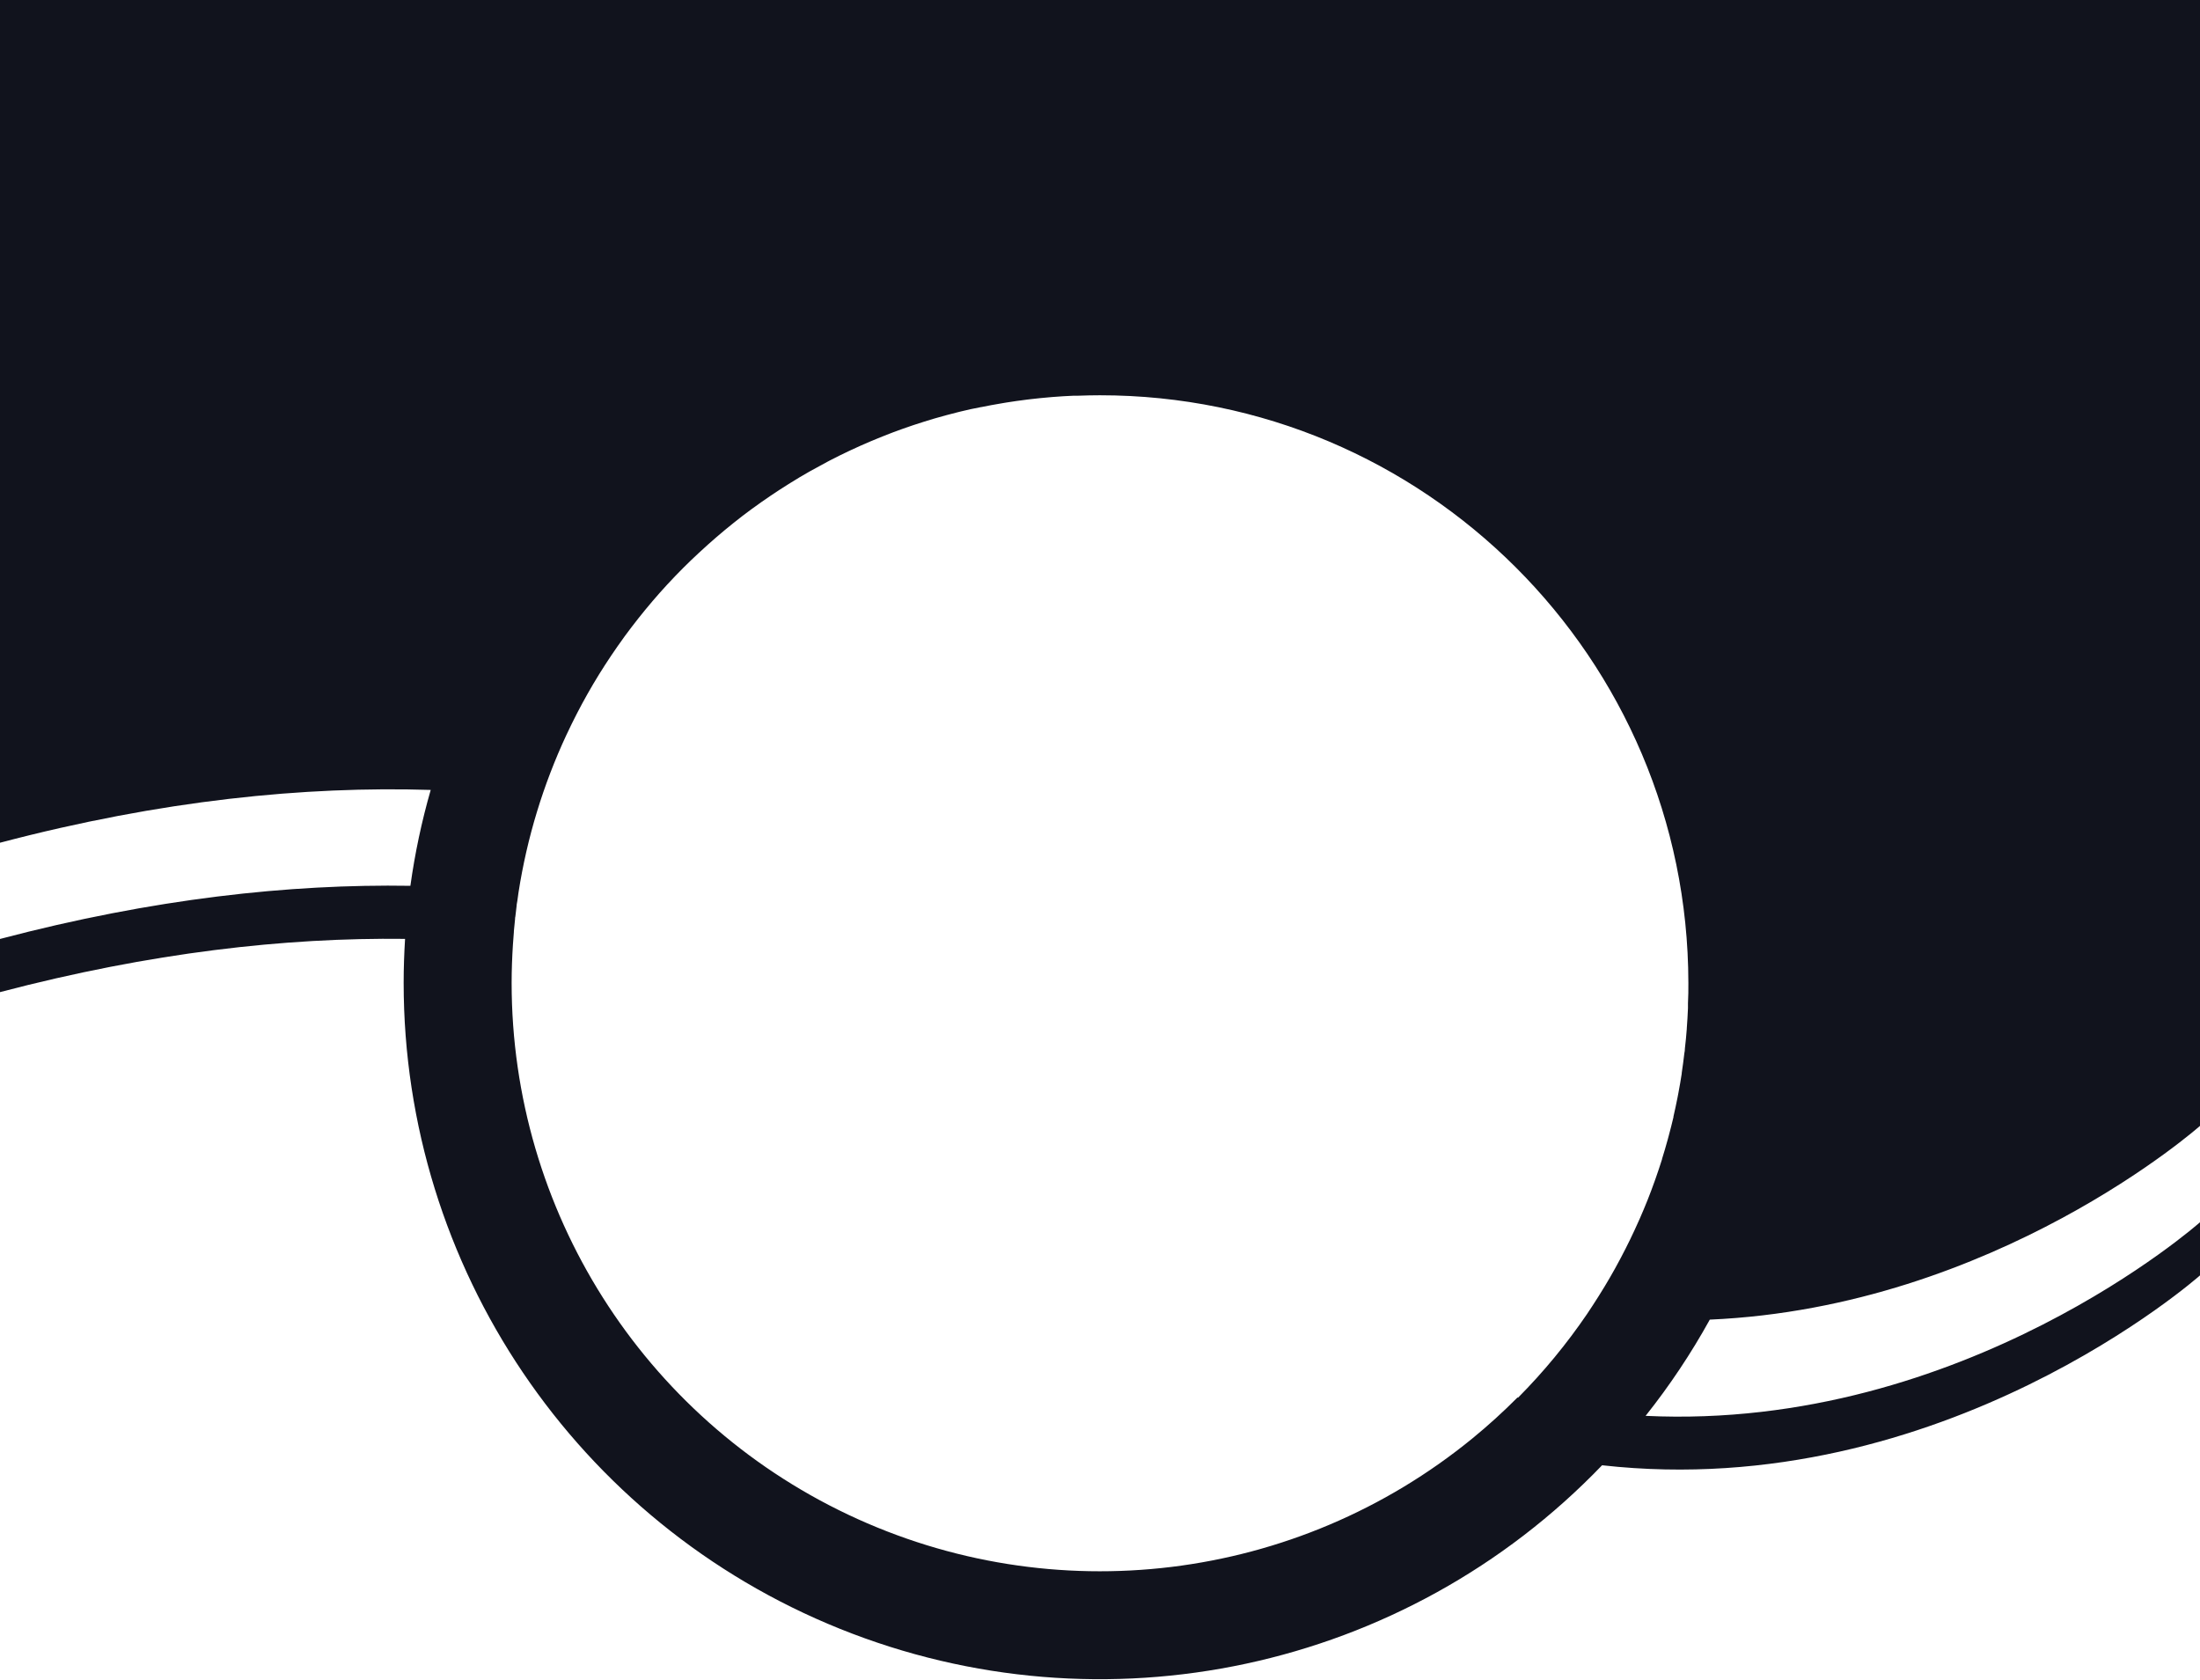
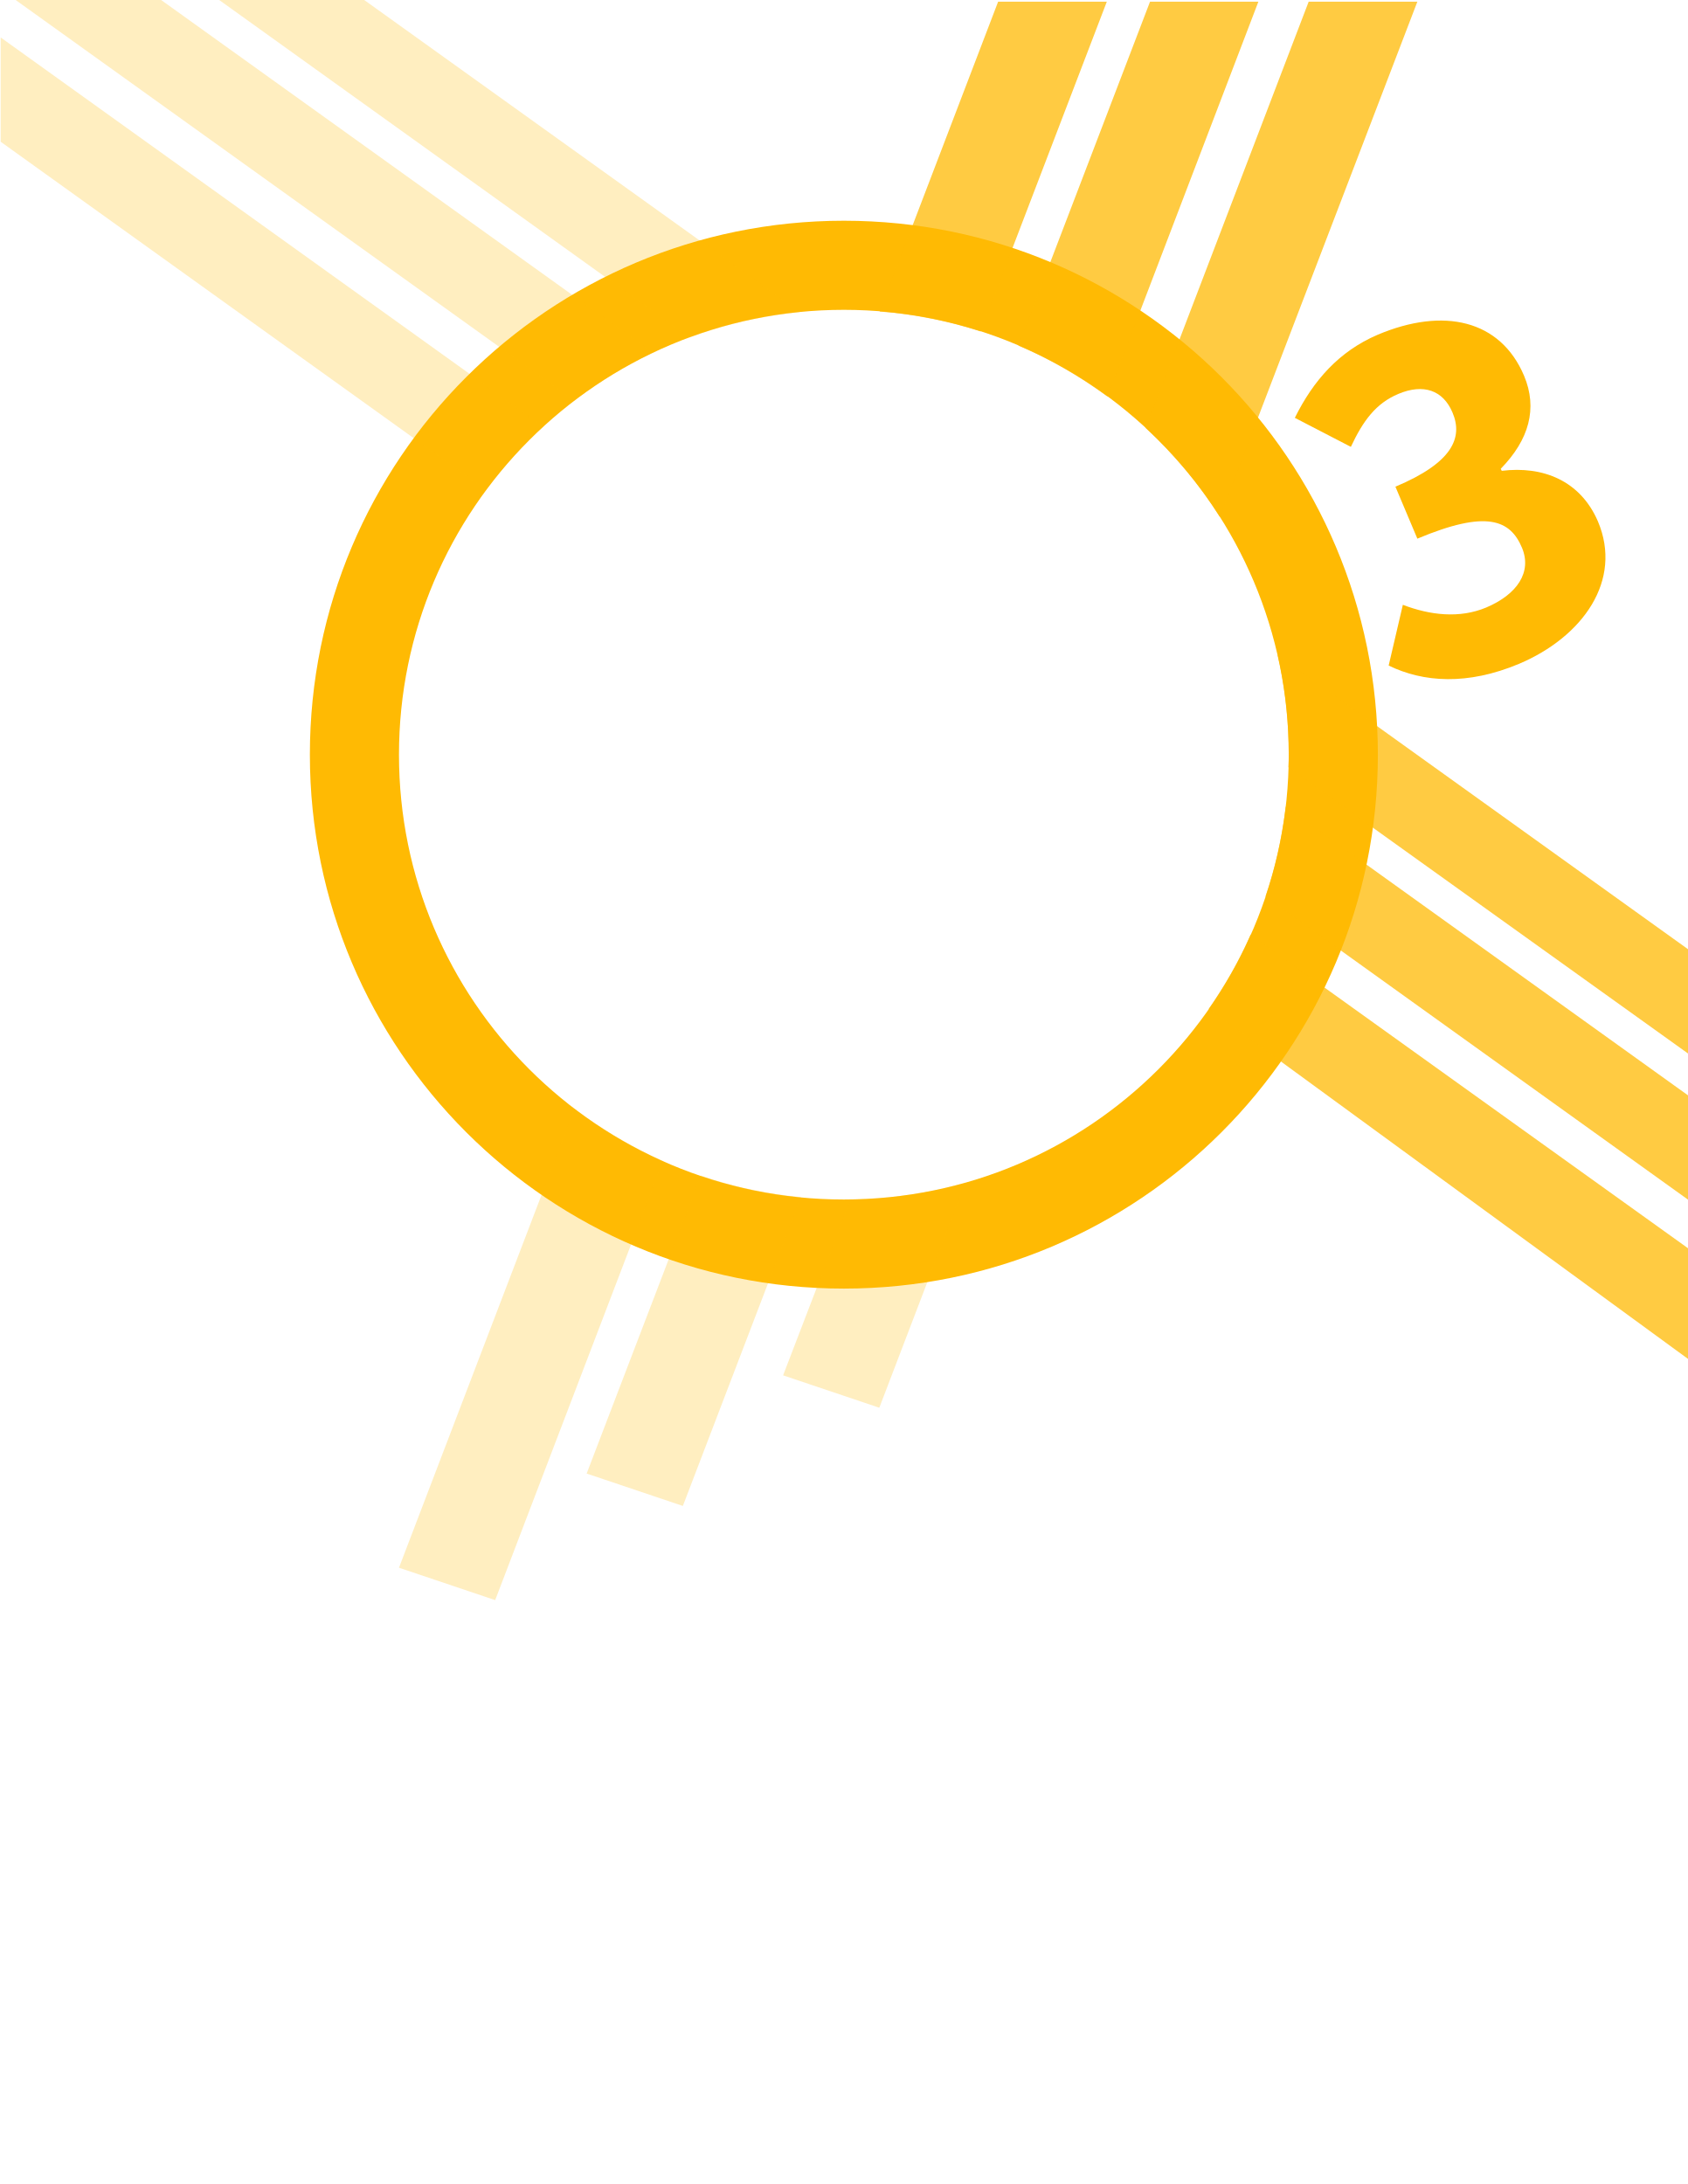
- <svg xmlns="http://www.w3.org/2000/svg" viewBox="0 0 500 381.64">
-   <defs>
-     <style>.cls-1{fill:#11131D;}</style>
-   </defs>
-   <g id="Capa_2" data-name="Capa 2">
-     <g id="Capa_1-2" data-name="Capa 1">
-       <path class="cls-1" d="M500,255.87V0H0V191.52c36.76-9.69,69.36-12.88,97.89-12a157,157,0,0,0-4.62,21.79c-27.41-.44-58.48,2.91-93.27,12.08v12.08c34.27-9,64.94-12.43,92.06-12.1-.2,3.29-.32,6.62-.32,10A158.25,158.25,0,0,0,364.11,333C441.62,341.67,500,289.85,500,289.85V277.77s-53.47,47.46-126,44a157.3,157.3,0,0,0,14.59-21.87C453.58,297.06,500,255.87,500,255.87ZM344.88,317.6a133.76,133.76,0,0,1-10.21,9.27h0A133.72,133.72,0,0,1,116.28,223.38c0-2.91.11-5.78.29-8.64.06-1,.13-2,.22-2.94,0-.06,0-.12,0-.18.08-.92.17-1.84.27-2.75,0-.2,0-.39.07-.59.08-.8.18-1.6.28-2.39,0-.37.11-.74.16-1.11.09-.66.18-1.31.28-2A133.2,133.2,0,0,1,128.74,167l.06-.12q2.19-4.69,4.72-9.17h0c.85-1.5,1.73-3,2.63-4.45l0,0q2.69-4.33,5.68-8.45c.05-.06.09-.13.14-.2,2-2.71,4.08-5.36,6.26-7.91l.09-.11c1.08-1.27,2.19-2.51,3.32-3.74l.17-.18q3.36-3.63,7-7l.34-.31q3.6-3.34,7.45-6.42l.29-.23c1.25-1,2.53-2,3.82-2.93l.43-.31q3.88-2.83,8-5.41l.58-.36q2-1.26,4.09-2.44l.28-.16q2-1.12,4-2.18l.51-.27q2.07-1.08,4.2-2.08l.7-.33q4.29-2,8.75-3.71l.83-.32c1.46-.54,2.92-1.07,4.4-1.56l.55-.18c1.39-.46,2.78-.89,4.18-1.31l.7-.2c1.49-.43,3-.83,4.5-1.21l.92-.23c1.52-.37,3.06-.72,4.61-1H223q2.34-.48,4.71-.87l1-.17c1.54-.24,3.1-.47,4.66-.66l.75-.09c1.44-.17,2.89-.32,4.34-.44l.8-.07c1.58-.13,3.17-.22,4.76-.29l1,0c1.64-.06,3.29-.1,4.94-.1h0A133.72,133.72,0,0,1,383.72,223.38c0,1.55,0,3.1-.09,4.64,0,.37,0,.74,0,1.11-.07,1.54-.15,3.07-.27,4.59a.41.41,0,0,1,0,.11c-.11,1.49-.26,3-.43,4.46q0,.53-.12,1.05c-.18,1.52-.37,3-.6,4.52l0,.14c-.22,1.47-.48,2.92-.75,4.36l-.18.95c-.3,1.49-.61,3-.95,4.45l0,.13c-.34,1.45-.71,2.88-1.09,4.3-.07.27-.14.54-.22.81-.41,1.48-.83,2.95-1.29,4.4l0,.07c-.45,1.44-.93,2.86-1.43,4.28-.08.21-.15.43-.23.65-.52,1.46-1.06,2.91-1.63,4.34v0c-.57,1.42-1.16,2.83-1.77,4.22l-.23.51q-1.89,4.27-4.07,8.38c-.06.13-.13.26-.2.38q-2.2,4.15-4.7,8.11l-.18.29q-1.26,2-2.6,4h0a134.71,134.71,0,0,1-15.67,19Z" />
-     </g>
+ <svg xmlns="http://www.w3.org/2000/svg" version="1.1" id="Capa_1" x="0px" y="0px" viewBox="0 0 500 647.1" style="enable-background:new 0 0 500 647.1;" xml:space="preserve">
+   <style type="text/css">
+ 	.st0{fill:#FFBA03;}
+ 	.st1{opacity:0.25;fill:#FFBA03;}
+ 	.st2{opacity:0.75;fill:#FFBA03;}
+ 	.st3{opacity:0;}
+ </style>
+   <path class="st0" d="M250,65.4c-87.4,0-158.2,70.8-158.2,158.2S162.6,381.8,250,381.8S408.2,311,408.2,223.6S337.4,65.4,250,65.4z   M250,355.4c-72.8,0-131.8-59-131.8-131.8S177.2,91.8,250,91.8s131.8,59,131.8,131.8S322.8,355.4,250,355.4z" />
+   <g>
+     <path class="st0" d="M411.4,197.2l4.2-18c8.1,3.1,16.8,4.1,24.7,0.8c9.2-3.9,13.6-10.5,10.6-17.7c-3.5-8.3-10.5-11.3-31-2.7   l-6.5-15.4c16.9-7.1,20.1-14.5,16.9-22c-2.8-6.6-8.6-8.6-16-5.5c-6.7,2.8-10.5,8-14.1,15.7l-16.6-8.6c5.5-11.1,13.1-19.7,24.5-24.6   c19.6-8.3,36.4-4.4,43.4,12.1c4.1,9.7,1.5,19-6.9,27.6l0.3,0.6c12.2-1.5,23.3,2.9,28.5,15c7.4,17.5-4.5,34.2-23.4,42.2   C434.7,203.1,421.7,202.2,411.4,197.2z" />
+   </g>
+   <g>
+     <path class="st1" d="M118.2,464.5l28.5,9.6L196.4,344c-9.4-4.2-18.1-9.4-26.2-15.5L118.2,464.5z" />
+     <path class="st2" d="M295.7,0.5l-35.1,91.8c10.3,0.8,20.3,2.8,29.9,5.9l37.4-97.7H295.7z" />
+     <path class="st2" d="M340.7,0.5l-39,101.9c9.4,4,18.2,9.1,26.4,15.1L372.8,0.5H340.7z" />
+     <path class="st1" d="M173.8,436.6l28.5,9.6l35-91.5c-10.3-1-20.2-3.1-29.7-6.4L173.8,436.6z" />
+     <path class="st1" d="M232,407.5l28.5,9.6l25.5-66.7c-10.8,3.1-22.2,4.8-34,5L232,407.5z" />
+     <path class="st2" d="M387.7,0.5l-48.3,126.3c8.4,7.8,15.9,16.7,22,26.4L419.9,0.5H387.7z" />
+     <path class="st1" d="M64.1-0.6L204.3,100c10.3-3.8,21.3-6.4,32.6-7.5l-129.7-93H64.1z" />
+     <path class="st2" d="M501,312.8v-30.9L378.5,194c2.2,9.5,3.3,19.4,3.3,29.6c0,1.2,0,2.5-0.1,3.7L501,312.8z" />
+     <path class="st1" d="M3.8-0.6l166.3,119.3c7.2-5.5,15-10.3,23.3-14.2L46.9-0.6H3.8z" />
+     <path class="st2" d="M501,325.2L380.9,239c-1.1,9.2-3.1,18.1-6,26.6L501,356.1V325.2z" />
+     <path class="st2" d="M501,403.3l-0.7-33.3l-129.8-93.1c-3.4,7.8-7.6,15.1-12.4,22L501,403.3z" />
+     <path class="st1" d="M0.2,11.1V42L144,145.2c5-6.8,10.7-13.1,16.9-18.8L0.2,11.1z" />
+   </g>
+   <g class="st3">
+     <path class="st0" d="M280.1,242.9l-42.8,111.9c4.2,0.4,8.4,0.6,12.7,0.6c0.7,0,1.3,0,2,0l39.8-104.1L280.1,242.9z" />
+     <path class="st0" d="M343.6,199.9l-3.7,9.7l41,29.4c0.5-3.9,0.7-7.8,0.9-11.8L343.6,199.9z" />
+     <path class="st0" d="M378.5,194c-3.4-14.7-9.2-28.5-17-40.8l-8.6,22.4L378.5,194z" />
+     <path class="st0" d="M326.3,245.1l44.3,31.8c1.6-3.7,3.1-7.4,4.4-11.2l-44.4-31.8L326.3,245.1z" />
+     <polygon class="st0" points="303,183.1 314.6,191.5 318.4,181.8 306.7,173.4  " />
+     <polygon class="st0" points="258.4,182 254.1,193.3 264.2,200.5 268.5,189.3  " />
+     <path class="st0" d="M244.8,217.6L196.4,344c3.6,1.6,7.4,3.1,11.2,4.4l47.3-123.6L244.8,217.6z" />
+     <polygon class="st0" points="281.5,155.3 271.4,148.1 267.7,157.8 277.7,165  " />
+     <path class="st0" d="M286,350.4c29.6-8.4,55-26.9,72.2-51.5L317,269.4L286,350.4z" />
+     <polygon class="st0" points="289.4,218.6 301.1,227 305.4,215.8 293.7,207.4  " />
+     <path class="st0" d="M260.6,92.2c-3.5-0.3-7-0.4-10.6-0.4c-4.4,0-8.8,0.2-13.1,0.6l18.5,13.3L260.6,92.2z" />
+     <path class="st0" d="M290.7,131.1l11-28.7c-3.7-1.6-7.4-3-11.3-4.2l-9.8,25.7L290.7,131.1z" />
+     <path class="st0" d="M233.2,164l-63-45.2c-3.2,2.4-6.3,5-9.2,7.7l67.9,48.7L233.2,164z" />
+     <path class="st0" d="M246.1,130l-41.9-30c-3.7,1.4-7.3,2.9-10.9,4.6l49,35.2L246.1,130z" />
+     <path class="st0" d="M144,145.2c-16.2,21.9-25.8,49-25.8,78.4c0,42.8,20.4,80.8,52,104.9l49.4-129L144,145.2z" />
+     <path class="st0" d="M327.6,157.5l11.8-30.8c-3.6-3.3-7.4-6.4-11.3-9.4l-12.1,31.7L327.6,157.5z" />
+     <path class="st0" d="M280.6,123.8l9.8-25.7c-9.5-3.1-19.5-5.1-29.9-5.9l-5.2,13.5L280.6,123.8z" />
+     <polygon class="st0" points="258.4,182 233.2,164 228.9,175.2 254.1,193.3  " />
+     <polygon class="st0" points="271.4,148.1 246.1,130 242.4,139.7 267.7,157.8  " />
+     <path class="st0" d="M219.6,199.5l-49.4,129c8.1,6.1,16.8,11.4,26.2,15.5l48.4-126.5L219.6,199.5z" />
+     <path class="st0" d="M315.9,149.2l12.1-31.7c-8.1-6-17-11.1-26.4-15.1l-11,28.7L315.9,149.2z" />
+     <path class="st0" d="M254.9,224.8l-47.3,123.6c9.5,3.2,19.4,5.4,29.7,6.4l42.8-111.9L254.9,224.8z" />
+     <polygon class="st0" points="268.5,189.3 264.2,200.5 289.4,218.6 293.7,207.4  " />
+     <polygon class="st0" points="303,183.1 306.7,173.4 281.5,155.3 277.7,165  " />
+     <polygon class="st0" points="314.6,191.5 339.9,209.6 343.6,199.9 318.4,181.8  " />
+     <polygon class="st0" points="301.1,227 326.3,245.1 330.6,233.9 305.4,215.8  " />
+     <path class="st0" d="M291.8,251.3L252,355.4c11.8-0.2,23.2-1.9,34-5l31-81.1L291.8,251.3z" />
+     <path class="st0" d="M352.9,175.6l8.6-22.4c-6.2-9.8-13.6-18.6-22-26.4l-11.8,30.8L352.9,175.6z" />
+     <polygon class="st0" points="318.4,181.8 327.6,157.5 315.9,149.2 306.7,173.4  " />
+     <polygon class="st0" points="281.5,155.3 290.7,131.1 280.6,123.8 271.4,148.1  " />
+     <path class="st0" d="M343.6,199.9l38.2,27.4c0-1.2,0.1-2.5,0.1-3.7c0-10.2-1.2-20.1-3.3-29.6l-25.6-18.4L343.6,199.9z" />
+     <path class="st0" d="M255.4,105.7l-18.5-13.3c-11.4,1.1-22.3,3.7-32.6,7.5l41.9,30L255.4,105.7z" />
+     <polygon class="st0" points="280.6,123.8 255.4,105.7 246.1,130 271.4,148.1  " />
+     <polygon class="st0" points="306.7,173.4 315.9,149.2 290.7,131.1 281.5,155.3  " />
+     <polygon class="st0" points="327.6,157.5 318.4,181.8 343.6,199.9 352.9,175.6  " />
+     <path class="st0" d="M330.6,233.9l44.4,31.8c2.9-8.5,4.9-17.4,6-26.6l-41-29.4L330.6,233.9z" />
+     <polygon class="st0" points="277.7,165 267.7,157.8 258.4,182 268.5,189.3  " />
+     <path class="st0" d="M242.4,139.7l-49-35.2c-8.3,3.9-16.1,8.7-23.3,14.2l63,45.2L242.4,139.7z" />
+     <polygon class="st0" points="293.7,207.4 305.4,215.8 314.6,191.5 303,183.1  " />
+     <polygon class="st0" points="267.7,157.8 242.4,139.7 233.2,164 258.4,182  " />
+     <polygon class="st0" points="268.5,189.3 293.7,207.4 303,183.1 277.7,165  " />
+     <polygon class="st0" points="305.4,215.8 330.6,233.9 339.9,209.6 314.6,191.5  " />
+     <polygon class="st0" points="289.4,218.6 280.1,242.9 291.8,251.3 301.1,227  " />
+     <path class="st0" d="M228.9,175.2l-67.9-48.7c-6.2,5.7-11.9,12-16.9,18.8l75.6,54.2L228.9,175.2z" />
+     <polygon class="st0" points="254.1,193.3 244.8,217.6 254.9,224.8 264.2,200.5  " />
+     <path class="st0" d="M317,269.4l41.2,29.5c4.8-6.9,9-14.3,12.4-22l-44.3-31.8L317,269.4z" />
+     <polygon class="st0" points="228.9,175.2 219.6,199.5 244.8,217.6 254.1,193.3  " />
+     <polygon class="st0" points="264.2,200.5 254.9,224.8 280.1,242.9 289.4,218.6  " />
+     <polygon class="st0" points="291.8,251.3 317,269.4 326.3,245.1 301.1,227  " />
  </g>
</svg>
